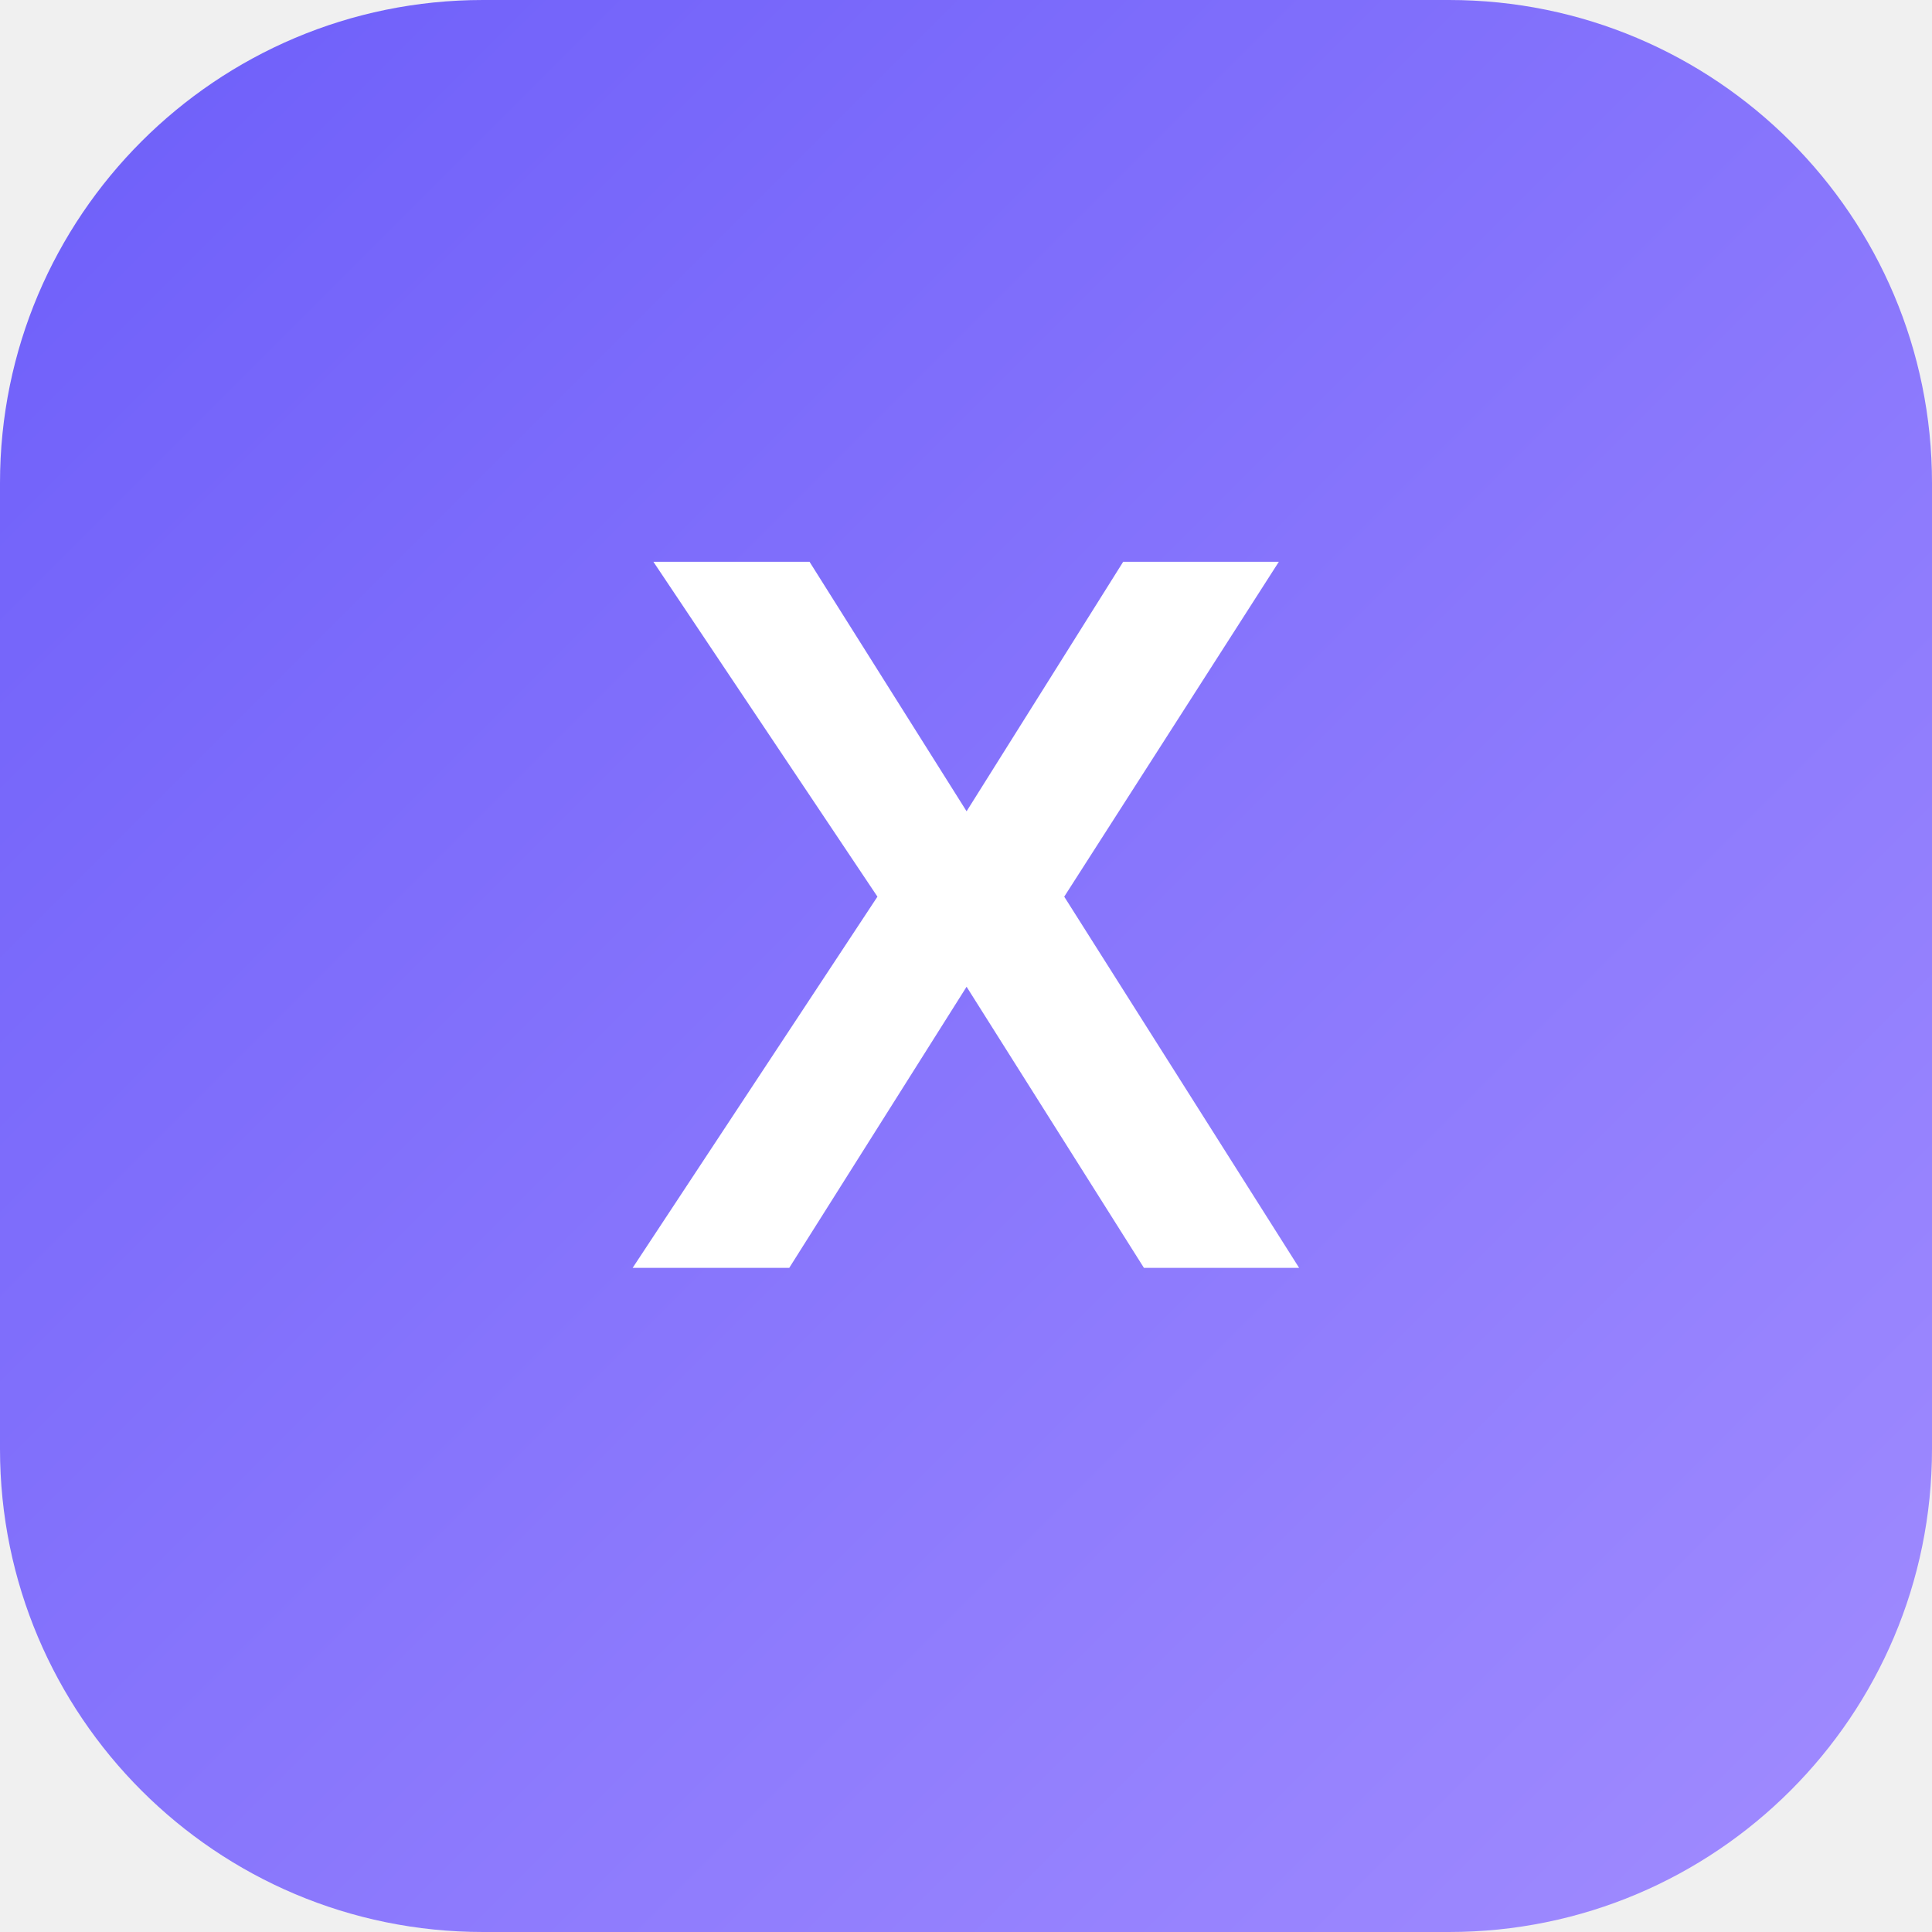
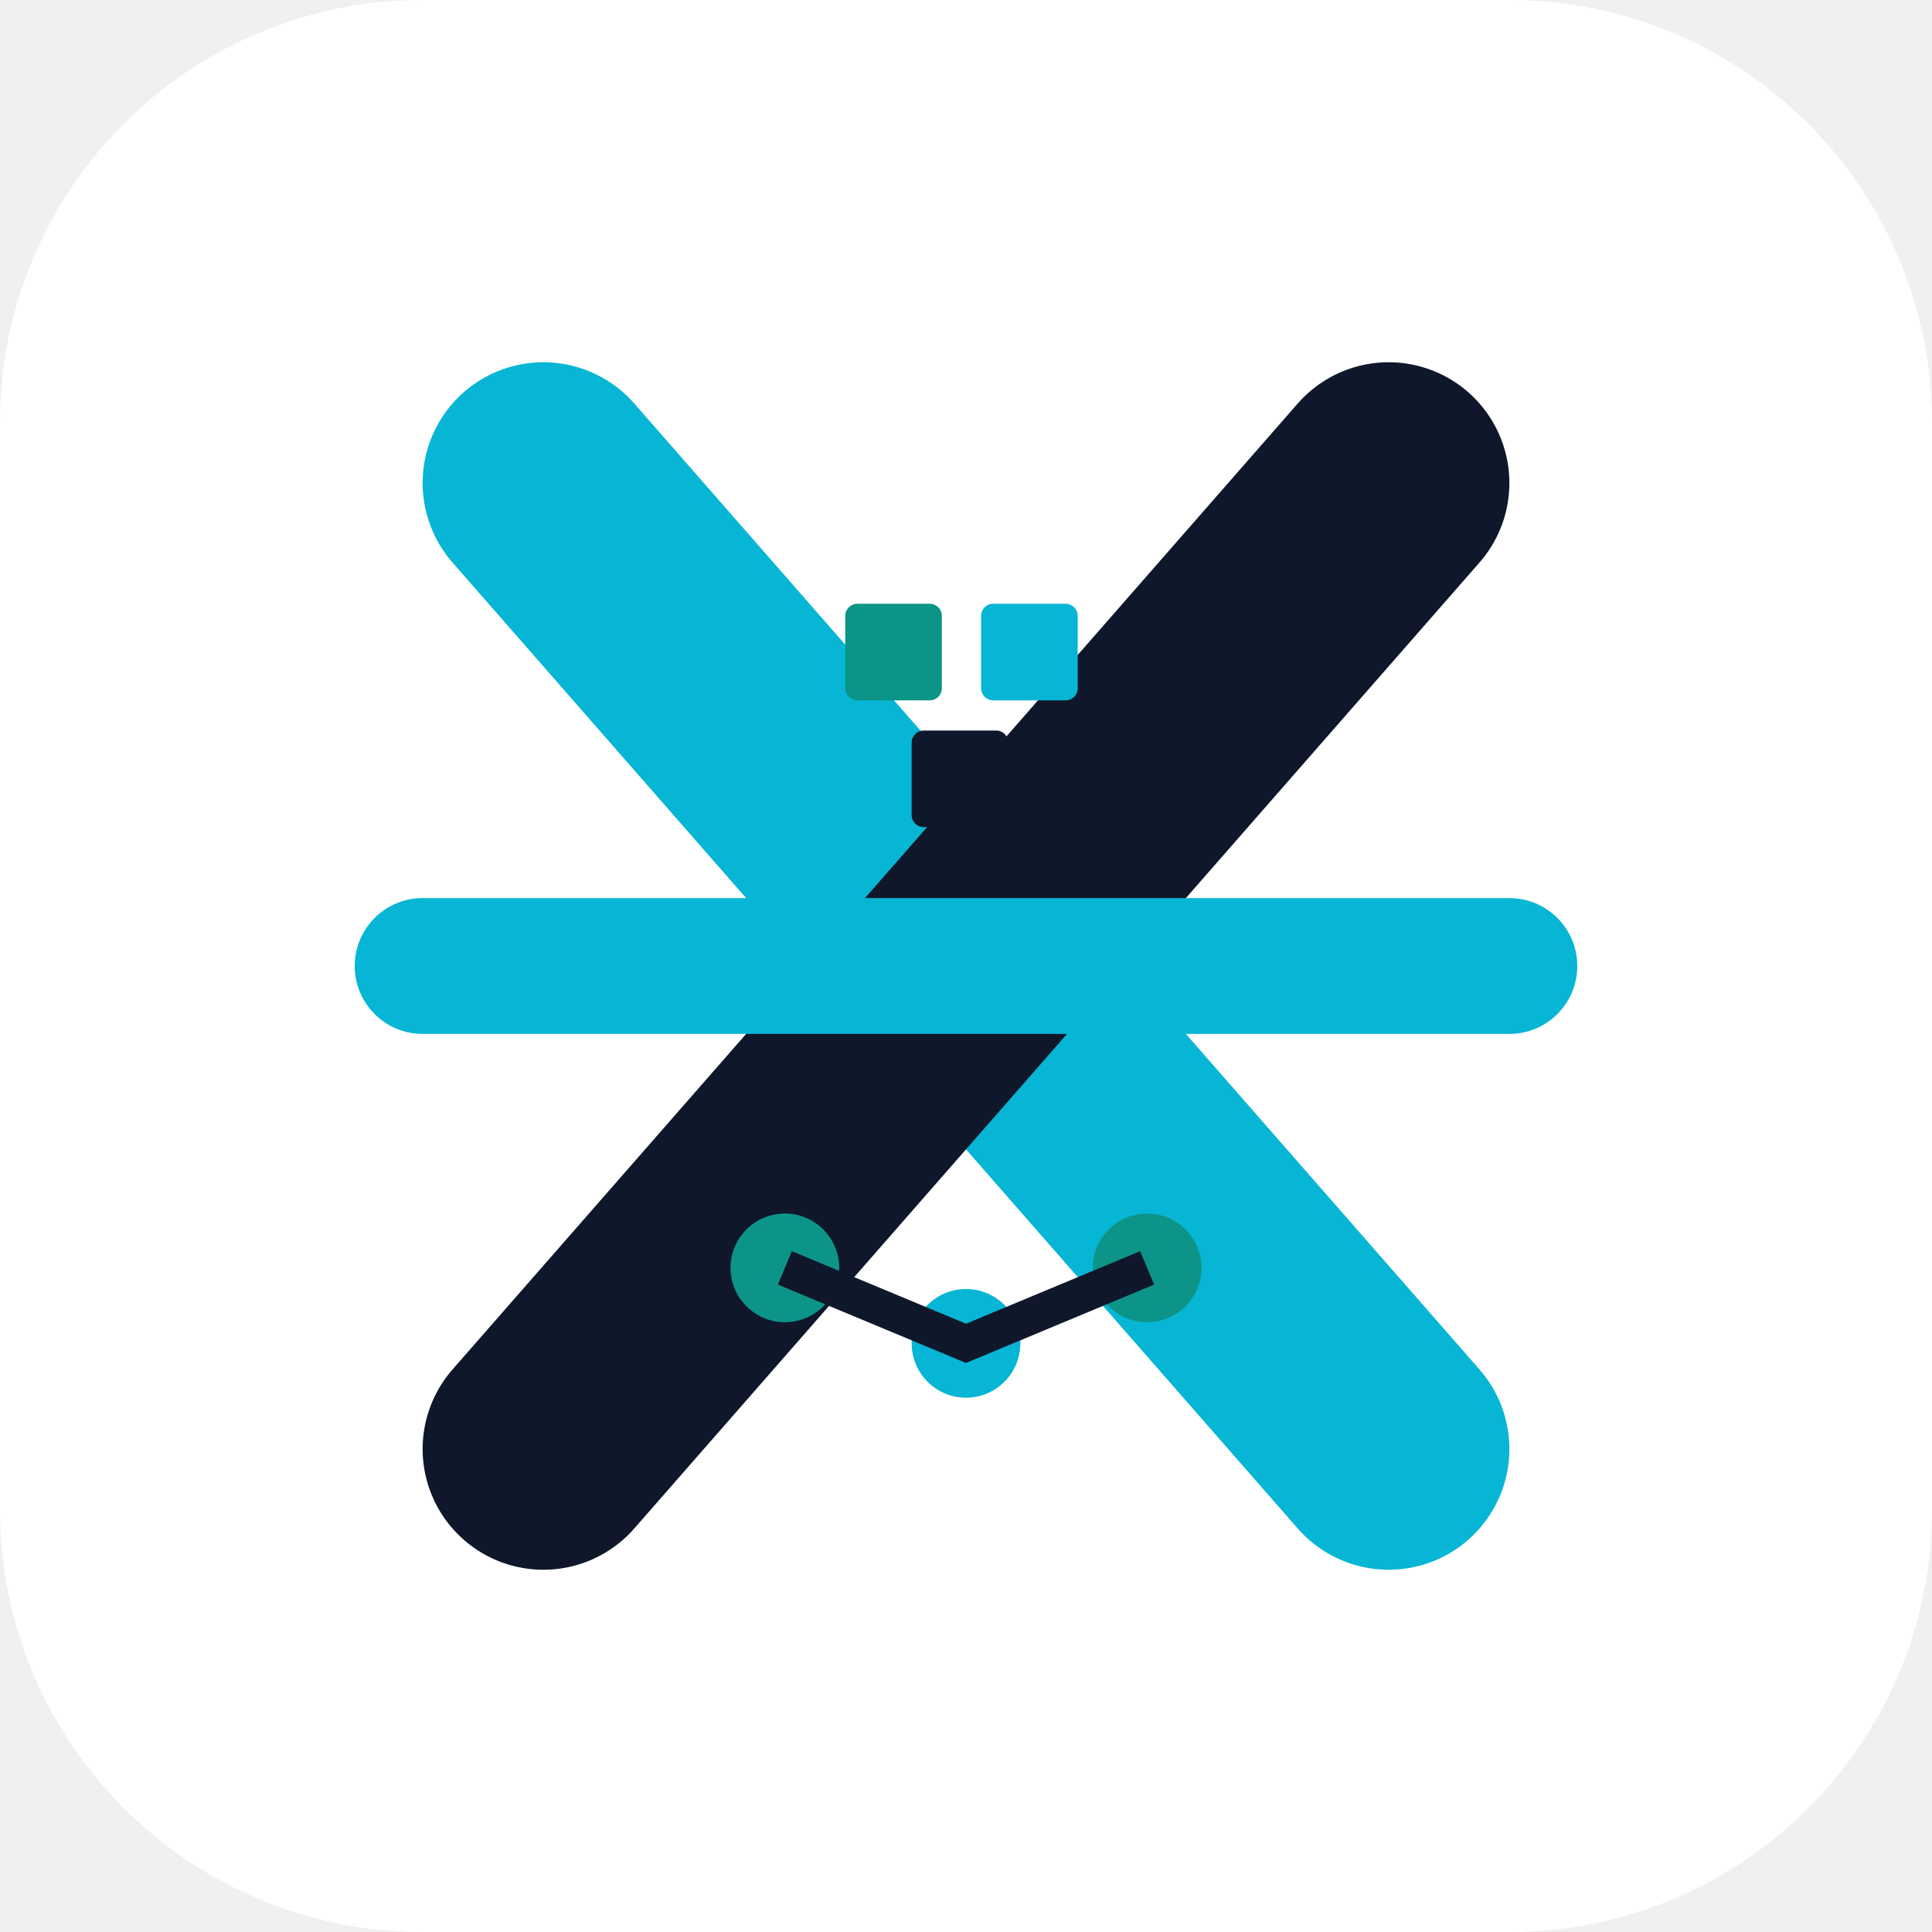
- <svg xmlns="http://www.w3.org/2000/svg" viewBox="0 0 64 64">
+ <svg xmlns="http://www.w3.org/2000/svg" viewBox="0 0 64 64" role="img" aria-label="Xelarvis">
+   <rect width="64" height="64" rx="14" fill="#ffffff" />
  <defs>
-     <linearGradient id="g" x1="0" y1="0" x2="1" y2="1">
-       <stop offset="0%" stop-color="#6d5ef9" />
-       <stop offset="100%" stop-color="#a18cff" />
+     <linearGradient id="g" x1="10" y1="8" x2="54" y2="56">
+       <stop stop-color="#06B6D4" />
+       <stop offset="1" stop-color="#0D9488" />
    </linearGradient>
  </defs>
-   <rect width="64" height="64" rx="16" fill="url(#g)" />
-   <text x="32" y="42" text-anchor="middle" font-family="Arial,sans-serif" font-weight="700" font-size="34" fill="#fff">X</text>
+   <path d="M18 16 L46 48" stroke="url(#g)" stroke-width="8" stroke-linecap="round" />
+   <path d="M46 16 L18 48" stroke="#0F172A" stroke-width="8" stroke-linecap="round" />
+   <path d="M14 32 H50" stroke="#06B6D4" stroke-width="4.5" stroke-linecap="round" />
+   <rect x="28" y="20" width="3.2" height="3.2" rx="0.4" fill="#0D9488" />
+   <rect x="32.5" y="20" width="3.2" height="3.2" rx="0.4" fill="#06B6D4" />
+   <rect x="30.2" y="24.2" width="3.2" height="3.2" rx="0.4" fill="#0F172A" />
+   <circle cx="26" cy="42" r="1.8" fill="#0D9488" />
+   <circle cx="32" cy="44.5" r="1.8" fill="#06B6D4" />
+   <circle cx="38" cy="42" r="1.8" fill="#0D9488" />
+   <path d="M26 42 L32 44.5 L38 42" stroke="#0F172A" stroke-width="1.2" fill="none" />
</svg>
